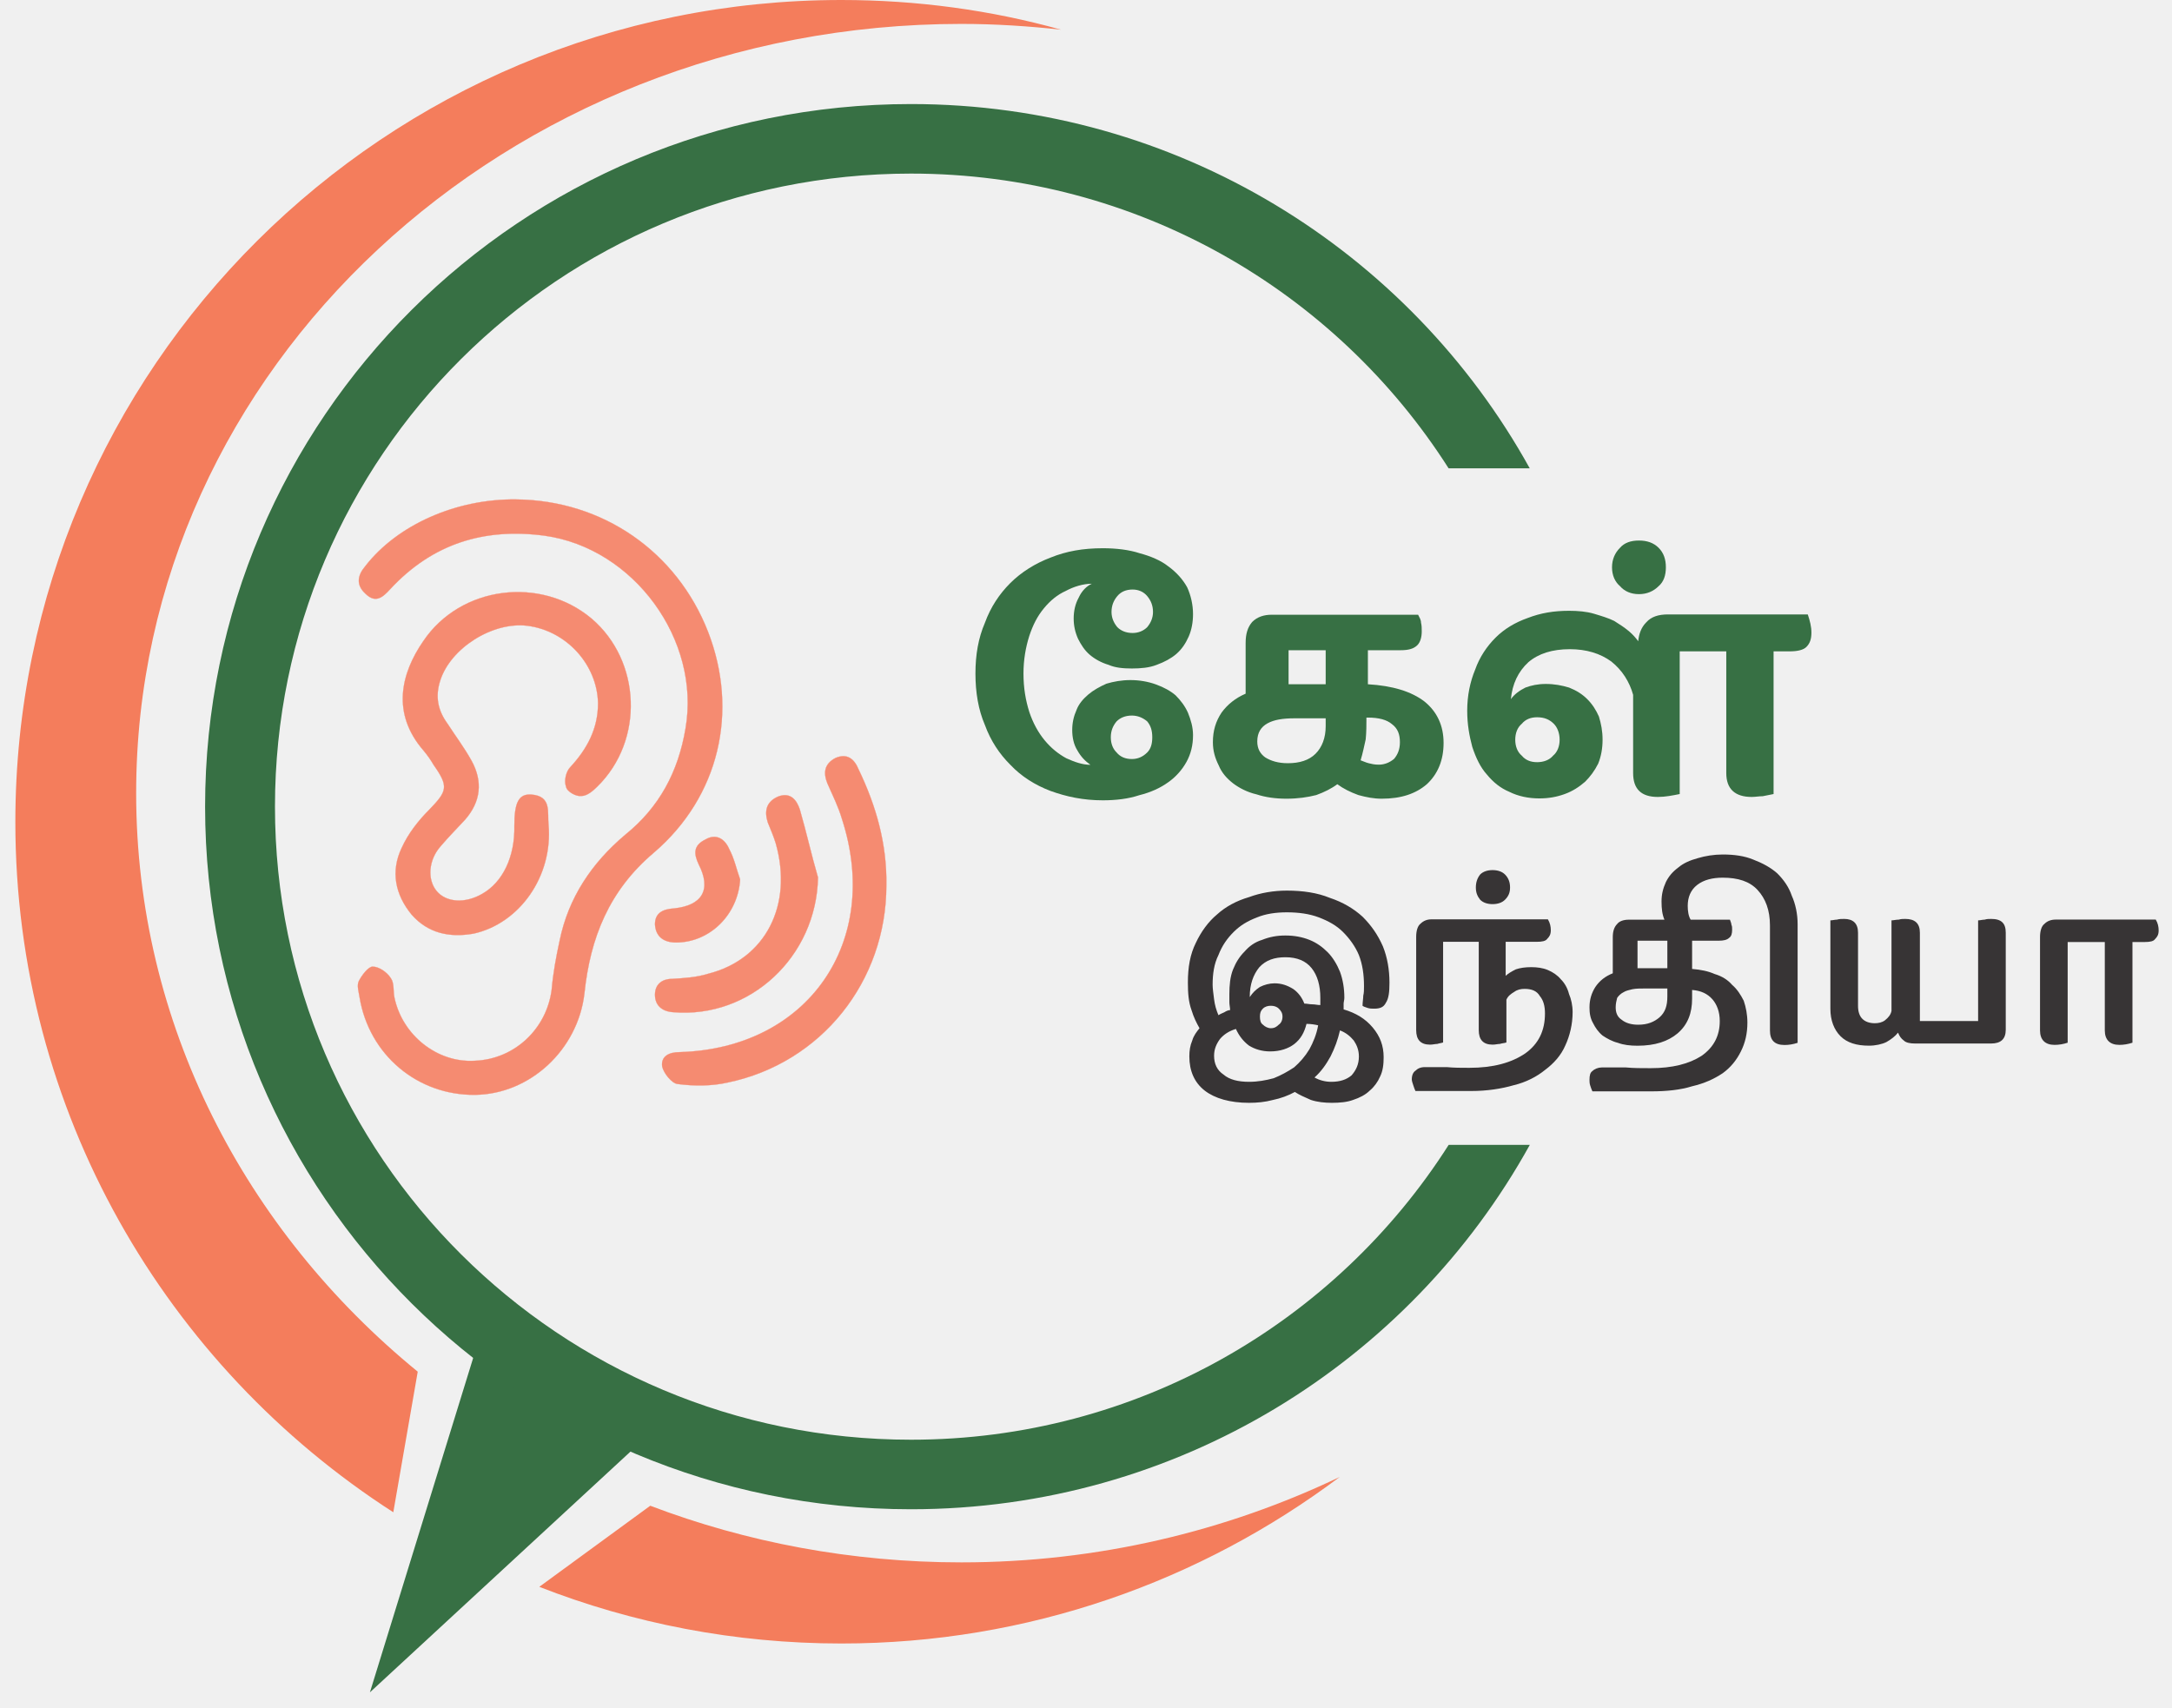
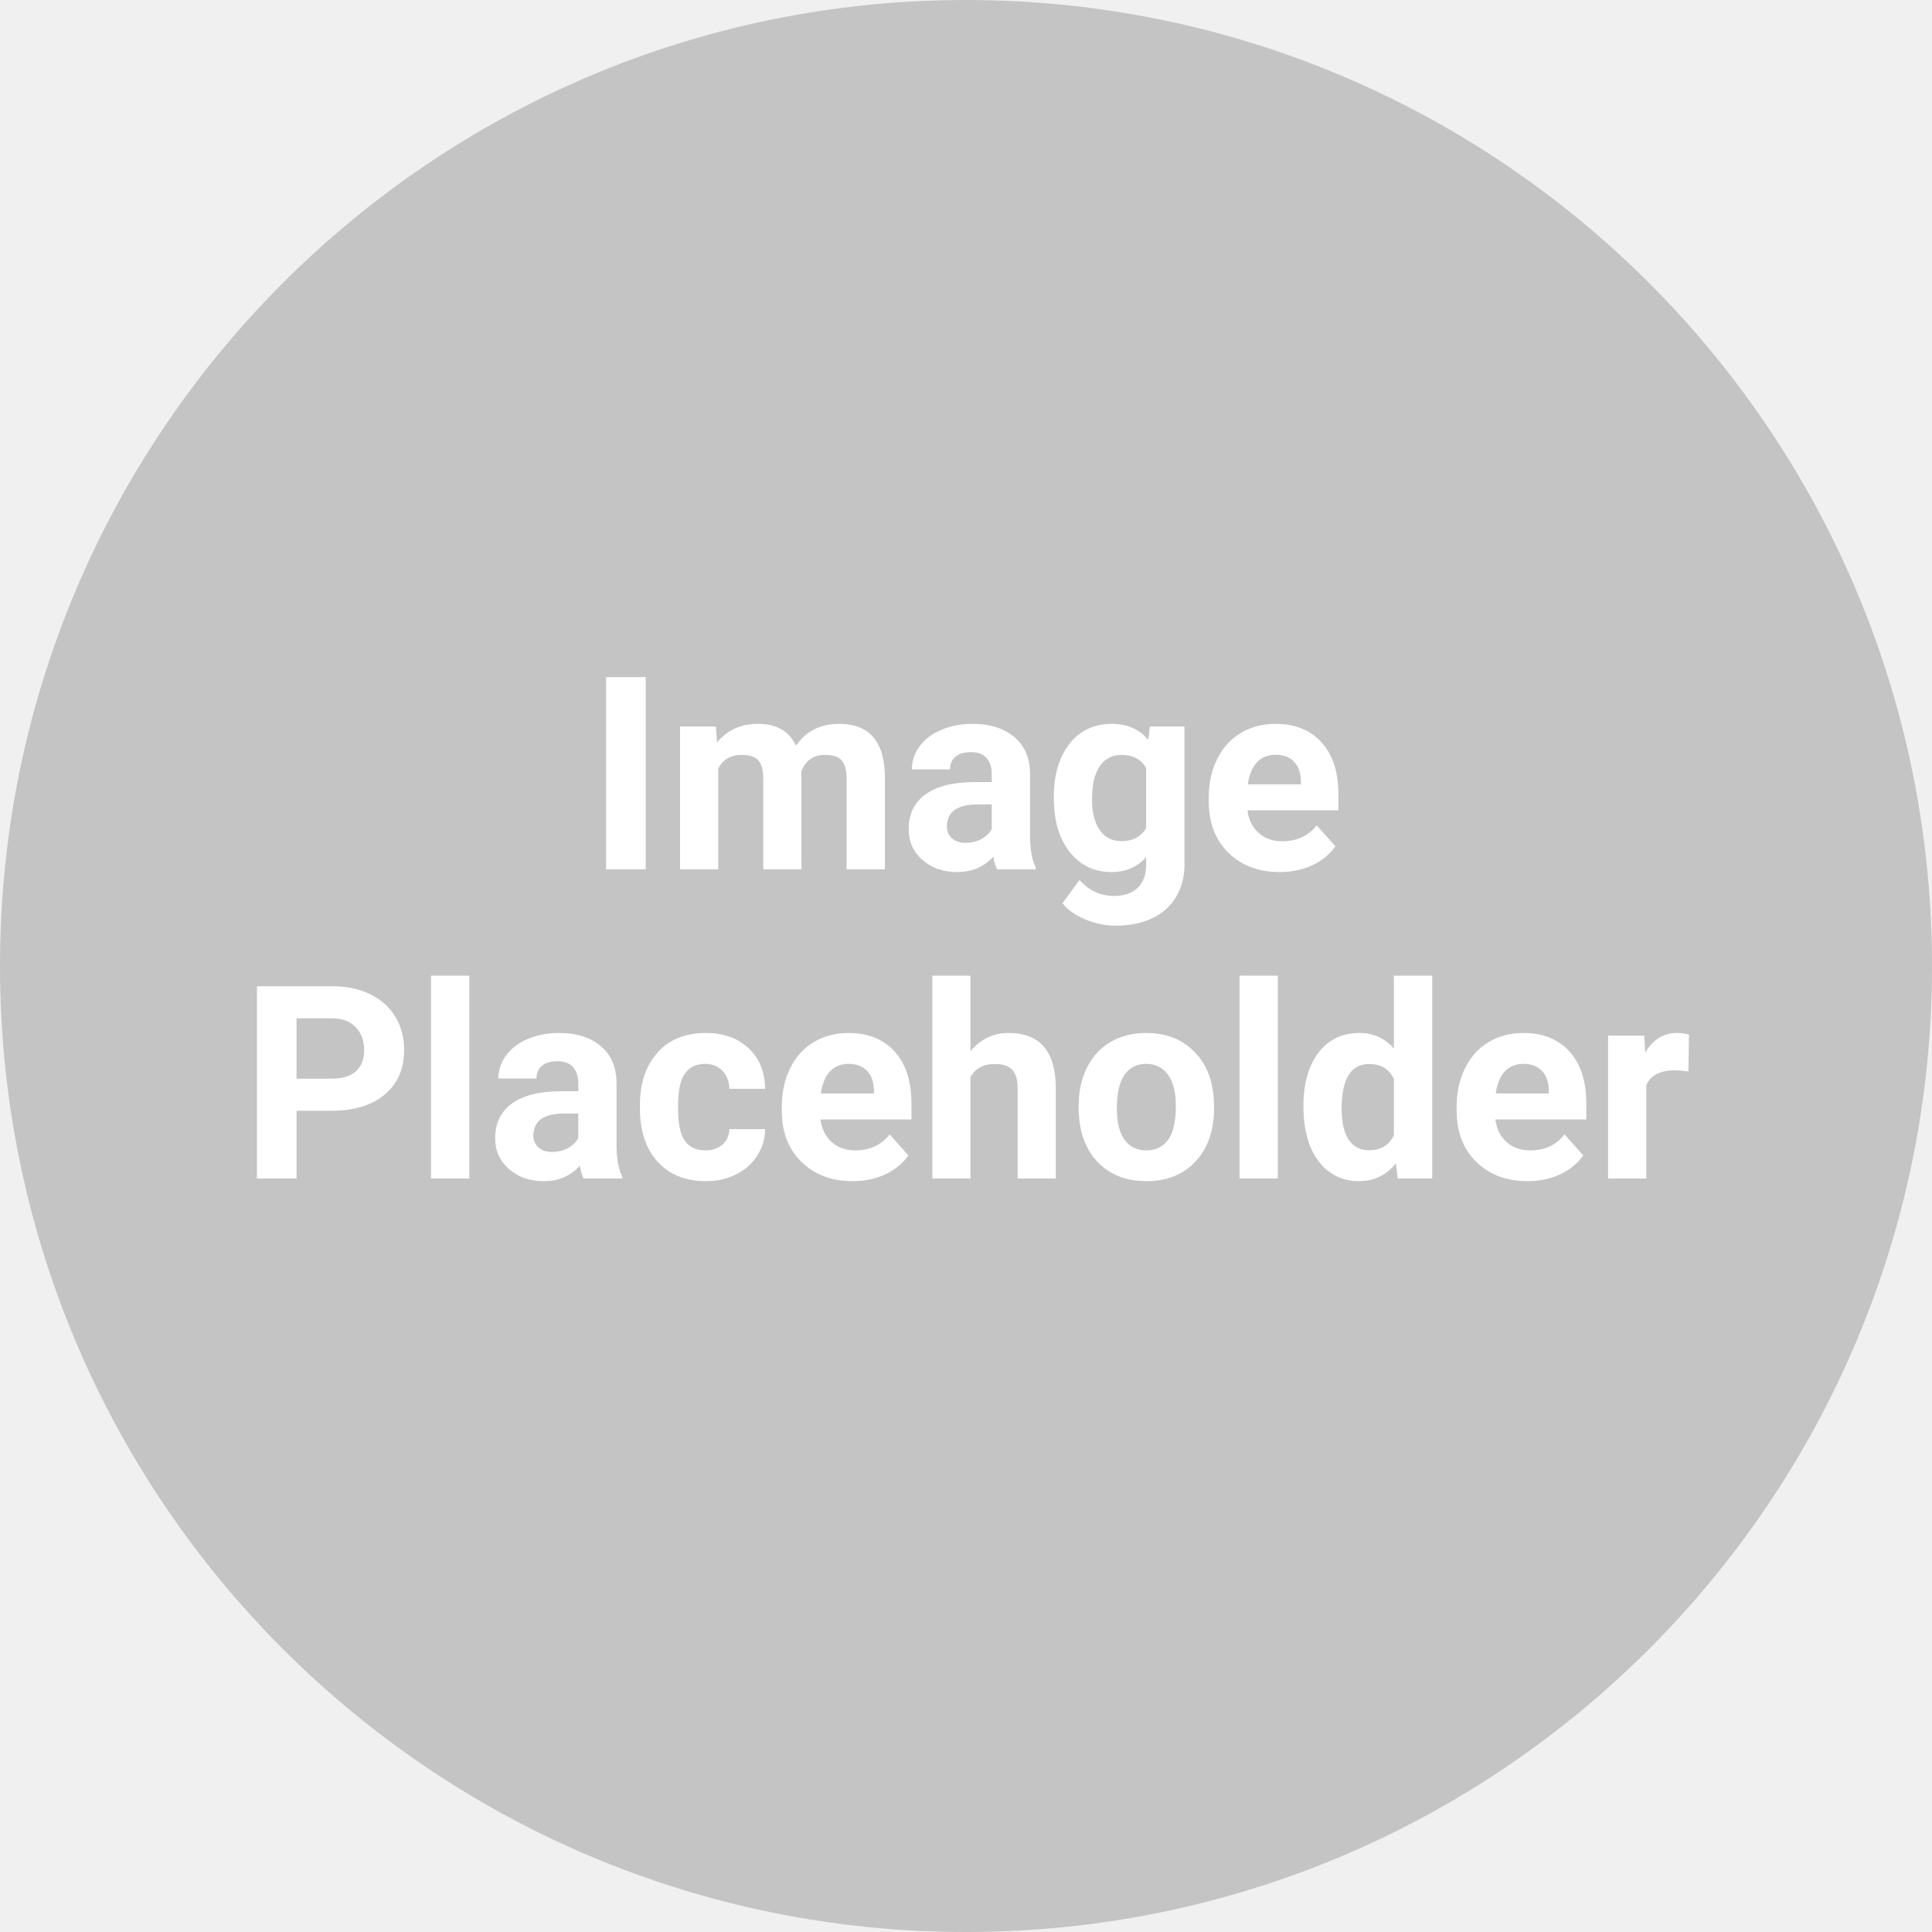
- <svg xmlns="http://www.w3.org/2000/svg" width="131" height="103" viewBox="0 0 131 103" fill="none">
-   <path fill-rule="evenodd" clip-rule="evenodd" d="M31.122 30.124C36.345 30.168 40.822 33.27 42.709 38.119C44.552 42.881 43.411 48.036 39.417 51.444C36.74 53.715 35.599 56.555 35.248 59.919C34.852 63.327 31.956 65.992 28.664 66.035C25.196 66.079 22.256 63.633 21.685 60.138C21.641 59.832 21.509 59.439 21.641 59.176C21.817 58.827 22.212 58.303 22.475 58.303C22.87 58.303 23.353 58.652 23.572 59.002C23.792 59.307 23.704 59.788 23.792 60.181C24.275 62.453 26.381 64.113 28.62 63.982C31.034 63.895 32.965 62.06 33.272 59.701C33.36 58.696 33.536 57.735 33.755 56.73C34.282 54.152 35.686 52.055 37.705 50.352C39.768 48.691 40.909 46.551 41.348 43.929C42.27 38.599 38.232 33.051 32.833 32.308C29.191 31.828 26.074 32.789 23.529 35.541C23.09 36.022 22.651 36.415 22.036 35.803C21.466 35.279 21.553 34.711 22.036 34.143C23.967 31.653 27.523 30.08 31.122 30.124Z" fill="#F58B71" />
-   <path fill-rule="evenodd" clip-rule="evenodd" d="M31.122 30.124C36.345 30.168 40.822 33.27 42.709 38.119C44.552 42.881 43.411 48.036 39.417 51.444C36.74 53.715 35.599 56.555 35.248 59.919C34.852 63.327 31.956 65.992 28.664 66.035C25.196 66.079 22.256 63.633 21.685 60.138C21.641 59.832 21.509 59.439 21.641 59.176C21.817 58.827 22.212 58.303 22.475 58.303C22.87 58.303 23.353 58.652 23.572 59.002C23.792 59.307 23.704 59.788 23.792 60.181C24.275 62.453 26.381 64.113 28.62 63.982C31.034 63.895 32.965 62.06 33.272 59.701C33.36 58.696 33.536 57.735 33.755 56.73C34.282 54.152 35.686 52.055 37.705 50.352C39.768 48.691 40.909 46.551 41.348 43.929C42.27 38.599 38.232 33.051 32.833 32.308C29.191 31.828 26.074 32.789 23.529 35.541C23.09 36.022 22.651 36.415 22.036 35.803C21.466 35.279 21.553 34.711 22.036 34.143C23.967 31.653 27.523 30.08 31.122 30.124Z" stroke="#F58B71" stroke-width="0.014" />
-   <path fill-rule="evenodd" clip-rule="evenodd" d="M31.023 49.801C31.023 48.403 31.286 47.879 32.032 47.923C33.305 48.01 32.998 49.015 33.085 49.758C33.349 52.86 31.33 55.699 28.565 56.311C27.072 56.573 25.799 56.267 24.834 55.175C23.824 53.952 23.561 52.554 24.219 51.156C24.614 50.282 25.229 49.496 25.887 48.84C26.985 47.704 27.072 47.442 26.151 46.132C25.975 45.826 25.756 45.52 25.536 45.258C23.605 43.03 24.175 40.627 25.536 38.661C27.775 35.341 32.603 34.729 35.675 37.307C38.66 39.84 38.879 44.646 36.026 47.442C35.763 47.704 35.412 48.01 35.06 48.01C34.753 48.054 34.183 47.748 34.139 47.442C34.007 47.093 34.139 46.525 34.402 46.263C35.412 45.17 36.07 43.947 36.07 42.418C36.026 40.103 34.183 38.049 31.813 37.743C29.706 37.481 27.16 39.098 26.546 41.064C26.238 42.025 26.414 42.855 26.985 43.641C27.467 44.384 27.994 45.083 28.433 45.87C29.135 47.136 29.003 48.36 28.038 49.452C27.555 49.976 27.072 50.457 26.59 51.025C25.843 51.855 25.756 53.034 26.326 53.733C26.897 54.432 28.038 54.52 29.091 53.908C30.32 53.209 31.066 51.68 31.023 49.801Z" fill="#F58B71" />
-   <path fill-rule="evenodd" clip-rule="evenodd" d="M31.023 49.801C31.023 48.403 31.286 47.879 32.032 47.923C33.305 48.01 32.998 49.015 33.085 49.758C33.349 52.86 31.33 55.699 28.565 56.311C27.072 56.573 25.799 56.267 24.834 55.175C23.824 53.952 23.561 52.554 24.219 51.156C24.614 50.282 25.229 49.496 25.887 48.84C26.985 47.704 27.072 47.442 26.151 46.132C25.975 45.826 25.756 45.52 25.536 45.258C23.605 43.03 24.175 40.627 25.536 38.661C27.775 35.341 32.603 34.729 35.675 37.307C38.66 39.84 38.879 44.646 36.026 47.442C35.763 47.704 35.412 48.01 35.06 48.01C34.753 48.054 34.183 47.748 34.139 47.442C34.007 47.093 34.139 46.525 34.402 46.263C35.412 45.17 36.07 43.947 36.07 42.418C36.026 40.103 34.183 38.049 31.813 37.743C29.706 37.481 27.16 39.098 26.546 41.064C26.238 42.025 26.414 42.855 26.985 43.641C27.467 44.384 27.994 45.083 28.433 45.87C29.135 47.136 29.003 48.36 28.038 49.452C27.555 49.976 27.072 50.457 26.59 51.025C25.843 51.855 25.756 53.034 26.326 53.733C26.897 54.432 28.038 54.52 29.091 53.908C30.32 53.209 31.066 51.68 31.023 49.801Z" stroke="#F58B71" stroke-width="0.014" />
-   <path fill-rule="evenodd" clip-rule="evenodd" d="M53.458 53.41C53.458 59.177 49.551 64.114 43.889 65.293C42.924 65.512 41.87 65.512 40.861 65.381C40.51 65.337 40.027 64.726 39.939 64.332C39.851 63.721 40.334 63.459 40.993 63.459C48.718 63.24 53.194 56.818 50.78 49.391C50.561 48.648 50.21 47.949 49.903 47.25C49.639 46.595 49.727 46.071 50.385 45.721C51.088 45.416 51.526 45.765 51.79 46.42C52.843 48.605 53.502 50.92 53.458 53.41Z" fill="#F58B71" />
-   <path fill-rule="evenodd" clip-rule="evenodd" d="M53.458 53.41C53.458 59.177 49.551 64.114 43.889 65.293C42.924 65.512 41.87 65.512 40.861 65.381C40.51 65.337 40.027 64.726 39.939 64.332C39.851 63.721 40.334 63.459 40.993 63.459C48.718 63.24 53.194 56.818 50.78 49.391C50.561 48.648 50.21 47.949 49.903 47.25C49.639 46.595 49.727 46.071 50.385 45.721C51.088 45.416 51.526 45.765 51.79 46.42C52.843 48.605 53.502 50.92 53.458 53.41Z" stroke="#F58B71" stroke-width="0.014" />
-   <path fill-rule="evenodd" clip-rule="evenodd" d="M49.335 52.924C49.247 57.686 45.253 61.443 40.601 61.05C39.899 61.006 39.504 60.613 39.504 60.001C39.504 59.389 39.899 59.04 40.557 59.04C41.259 58.996 42.005 58.953 42.708 58.734C46.175 57.861 47.843 54.584 46.789 50.87C46.658 50.434 46.482 50.04 46.307 49.603C46.087 48.904 46.219 48.337 46.965 48.031C47.711 47.769 48.062 48.293 48.238 48.817C48.633 50.171 48.94 51.569 49.335 52.924Z" fill="#F58B71" />
-   <path fill-rule="evenodd" clip-rule="evenodd" d="M49.335 52.924C49.247 57.686 45.253 61.443 40.601 61.05C39.899 61.006 39.504 60.613 39.504 60.001C39.504 59.389 39.899 59.04 40.557 59.04C41.259 58.996 42.005 58.953 42.708 58.734C46.175 57.861 47.843 54.584 46.789 50.87C46.658 50.434 46.482 50.04 46.307 49.603C46.087 48.904 46.219 48.337 46.965 48.031C47.711 47.769 48.062 48.293 48.238 48.817C48.633 50.171 48.94 51.569 49.335 52.924Z" stroke="#F58B71" stroke-width="0.014" />
-   <path fill-rule="evenodd" clip-rule="evenodd" d="M44.639 53.045C44.507 55.186 42.795 56.846 40.776 56.846C40.03 56.846 39.547 56.496 39.504 55.754C39.504 55.054 39.986 54.836 40.645 54.792C42.357 54.618 42.927 53.657 42.137 52.127C41.83 51.472 41.83 50.992 42.532 50.642C43.191 50.249 43.717 50.598 43.98 51.21C44.288 51.778 44.419 52.433 44.639 53.045Z" fill="#F58B71" />
-   <path fill-rule="evenodd" clip-rule="evenodd" d="M44.639 53.045C44.507 55.186 42.795 56.846 40.776 56.846C40.03 56.846 39.547 56.496 39.504 55.754C39.504 55.054 39.986 54.836 40.645 54.792C42.357 54.618 42.927 53.657 42.137 52.127C41.83 51.472 41.83 50.992 42.532 50.642C43.191 50.249 43.717 50.598 43.98 51.21C44.288 51.778 44.419 52.433 44.639 53.045Z" stroke="#F58B71" stroke-width="0.014" />
-   <path fill-rule="evenodd" clip-rule="evenodd" d="M39.219 90.819C45.011 93.021 51.347 94.235 57.985 94.235C66.192 94.235 73.961 92.356 80.808 89.08C72.425 95.371 62.023 99.128 50.743 99.128C44.312 99.128 38.167 97.916 32.526 95.71L39.219 90.819ZM25.195 82.732C14.786 74.225 8.212 61.74 8.212 47.838C8.212 22.237 30.509 1.442 57.985 1.442C60.004 1.442 62.023 1.573 63.998 1.791C59.784 0.612 55.307 0 50.743 0C23.223 0 0.926 22.194 0.926 49.586C0.926 67.035 10.002 82.385 23.721 91.212L25.195 82.732Z" fill="#F47D5C" />
-   <path d="M29.245 79.617L22.311 102.073L40.657 85.122L29.245 79.617Z" fill="#377044" />
-   <path fill-rule="evenodd" clip-rule="evenodd" d="M16.584 48.654C16.584 69.755 33.745 86.837 54.945 86.837C68.578 86.837 80.57 79.743 87.375 69.052H92.268C85.02 82.156 71.01 91.031 54.945 91.031C31.419 91.031 12.37 72.07 12.37 48.654C12.37 25.237 31.419 6.276 54.945 6.276C71.006 6.276 85.014 15.147 92.263 28.247H87.37C80.564 17.56 68.574 10.47 54.945 10.47C33.745 10.47 16.584 27.552 16.584 48.654Z" fill="#377044" />
-   <path d="M58.832 40.625C58.832 39.489 59.007 38.485 59.402 37.567C59.753 36.606 60.28 35.82 60.938 35.164C61.597 34.509 62.431 33.985 63.352 33.635C64.318 33.242 65.328 33.067 66.513 33.067C67.303 33.067 68.093 33.155 68.751 33.373C69.41 33.548 70.024 33.81 70.463 34.16C70.946 34.509 71.341 34.946 71.604 35.426C71.824 35.907 71.955 36.475 71.955 37.043C71.955 37.524 71.868 38.004 71.692 38.397C71.516 38.791 71.297 39.14 70.946 39.446C70.638 39.708 70.243 39.926 69.761 40.101C69.322 40.276 68.795 40.32 68.268 40.32C67.742 40.32 67.259 40.276 66.864 40.101C66.425 39.97 66.03 39.752 65.723 39.489C65.415 39.227 65.196 38.878 65.02 38.528C64.845 38.135 64.757 37.742 64.757 37.305C64.757 36.868 64.845 36.431 65.064 36.038C65.24 35.645 65.547 35.339 65.854 35.208C65.328 35.208 64.757 35.383 64.274 35.645C63.791 35.863 63.352 36.213 62.958 36.694C62.562 37.174 62.299 37.698 62.08 38.354C61.86 39.053 61.729 39.795 61.729 40.625C61.729 41.499 61.86 42.242 62.08 42.941C62.299 43.596 62.606 44.164 63.001 44.645C63.396 45.125 63.835 45.475 64.318 45.737C64.801 45.955 65.284 46.13 65.767 46.13C65.459 45.912 65.196 45.65 64.977 45.256C64.757 44.907 64.669 44.47 64.669 44.033C64.669 43.596 64.757 43.203 64.933 42.81C65.064 42.46 65.328 42.154 65.635 41.892C65.942 41.63 66.337 41.412 66.732 41.237C67.171 41.106 67.654 41.019 68.181 41.019C68.707 41.019 69.234 41.106 69.717 41.281C70.2 41.456 70.595 41.674 70.902 41.936C71.209 42.242 71.472 42.591 71.648 42.985C71.824 43.421 71.955 43.858 71.955 44.339C71.955 44.95 71.824 45.475 71.56 45.955C71.297 46.436 70.902 46.873 70.463 47.179C69.98 47.528 69.41 47.79 68.707 47.965C68.049 48.183 67.303 48.271 66.513 48.271C65.328 48.271 64.318 48.052 63.352 47.703C62.431 47.353 61.597 46.829 60.938 46.13C60.28 45.475 59.753 44.688 59.402 43.727C59.007 42.81 58.832 41.761 58.832 40.625ZM68.268 43.159C67.873 43.159 67.566 43.29 67.347 43.509C67.127 43.771 66.996 44.077 66.996 44.47C66.996 44.863 67.127 45.169 67.347 45.387C67.566 45.65 67.873 45.781 68.268 45.781C68.62 45.781 68.927 45.65 69.19 45.387C69.41 45.169 69.497 44.863 69.497 44.47C69.497 44.077 69.41 43.771 69.19 43.509C68.927 43.29 68.62 43.159 68.268 43.159ZM68.312 35.558C67.917 35.558 67.61 35.689 67.391 35.951C67.171 36.213 67.039 36.519 67.039 36.912C67.039 37.261 67.171 37.567 67.391 37.829C67.61 38.048 67.917 38.179 68.312 38.179C68.663 38.179 68.971 38.048 69.19 37.829C69.41 37.567 69.541 37.261 69.541 36.912C69.541 36.519 69.41 36.213 69.19 35.951C68.971 35.689 68.663 35.558 68.312 35.558Z" fill="#377044" />
-   <path d="M85.53 37.077C85.618 37.252 85.706 37.383 85.706 37.558C85.75 37.733 85.75 37.907 85.75 38.082C85.75 38.431 85.662 38.737 85.487 38.912C85.267 39.13 84.96 39.218 84.477 39.218H82.502V41.271C83.994 41.359 85.135 41.708 85.925 42.32C86.672 42.931 87.067 43.761 87.067 44.81C87.067 45.858 86.716 46.688 86.057 47.3C85.399 47.868 84.521 48.174 83.336 48.174C82.853 48.174 82.414 48.087 81.931 47.955C81.448 47.781 81.01 47.562 80.658 47.3C80.307 47.562 79.868 47.781 79.386 47.955C78.859 48.087 78.288 48.174 77.586 48.174C76.928 48.174 76.313 48.087 75.787 47.912C75.216 47.781 74.733 47.519 74.382 47.256C73.987 46.951 73.68 46.601 73.504 46.164C73.285 45.727 73.153 45.291 73.153 44.766C73.153 44.067 73.329 43.499 73.68 42.975C74.031 42.495 74.514 42.101 75.128 41.839V38.781C75.128 38.213 75.26 37.82 75.523 37.514C75.83 37.208 76.225 37.077 76.708 37.077H85.53ZM75.83 44.722C75.83 45.159 76.006 45.465 76.313 45.684C76.664 45.902 77.103 46.033 77.674 46.033C78.376 46.033 78.947 45.858 79.342 45.465C79.737 45.072 79.956 44.504 79.956 43.805V43.325H78.069C77.367 43.325 76.84 43.412 76.445 43.63C76.05 43.849 75.83 44.198 75.83 44.722ZM82.063 45.858C82.195 45.902 82.37 45.989 82.546 46.033C82.721 46.077 82.897 46.121 83.16 46.121C83.511 46.121 83.819 45.989 84.082 45.771C84.301 45.509 84.433 45.203 84.433 44.766C84.433 44.286 84.301 43.936 83.95 43.674C83.643 43.412 83.16 43.281 82.502 43.281H82.414C82.414 43.718 82.414 44.155 82.37 44.592C82.282 44.985 82.195 45.422 82.063 45.858ZM77.718 41.271C77.849 41.271 77.981 41.271 78.157 41.271C78.332 41.271 78.508 41.271 78.683 41.271H79.956V39.218H77.718V41.271Z" fill="#377044" />
-   <path d="M94.637 36.84C95.163 36.84 95.69 36.884 96.129 37.015C96.568 37.146 97.007 37.277 97.358 37.452C97.709 37.67 97.972 37.845 98.236 38.063C98.499 38.282 98.675 38.5 98.806 38.675C98.85 38.238 98.982 37.845 99.289 37.539C99.596 37.19 100.035 37.059 100.606 37.059H109.033C109.165 37.452 109.252 37.801 109.252 38.151C109.252 38.544 109.165 38.806 108.945 39.025C108.77 39.199 108.419 39.287 107.936 39.287H106.97V47.893C106.751 47.937 106.531 47.981 106.312 48.024C106.092 48.024 105.873 48.068 105.653 48.068C104.644 48.068 104.117 47.587 104.117 46.626V39.287H101.308V47.893C100.869 47.981 100.43 48.068 99.991 48.068C98.982 48.068 98.499 47.587 98.499 46.626V41.908C98.28 41.122 97.841 40.423 97.182 39.898C96.524 39.418 95.69 39.156 94.68 39.156C93.627 39.156 92.793 39.418 92.179 39.942C91.564 40.51 91.213 41.253 91.125 42.17C91.345 41.864 91.652 41.646 92.003 41.471C92.354 41.34 92.749 41.253 93.232 41.253C93.759 41.253 94.198 41.34 94.637 41.471C95.076 41.646 95.427 41.864 95.734 42.17C96.041 42.476 96.261 42.825 96.436 43.219C96.568 43.656 96.656 44.093 96.656 44.617C96.656 45.141 96.568 45.622 96.392 46.058C96.173 46.495 95.909 46.845 95.602 47.151C95.251 47.456 94.856 47.719 94.373 47.893C93.891 48.068 93.408 48.156 92.837 48.156C92.179 48.156 91.564 48.024 91.038 47.762C90.511 47.544 90.072 47.194 89.677 46.714C89.282 46.277 89.019 45.709 88.799 45.054C88.624 44.398 88.492 43.699 88.492 42.869C88.492 41.952 88.667 41.122 88.975 40.379C89.238 39.636 89.677 38.981 90.204 38.457C90.73 37.932 91.389 37.539 92.135 37.277C92.925 36.971 93.715 36.84 94.637 36.84ZM92.705 43.262C92.31 43.262 92.003 43.394 91.784 43.656C91.52 43.874 91.389 44.224 91.389 44.617C91.389 45.01 91.52 45.359 91.784 45.578C92.003 45.84 92.31 45.971 92.705 45.971C93.1 45.971 93.452 45.84 93.671 45.578C93.934 45.359 94.066 45.01 94.066 44.617C94.066 44.224 93.934 43.874 93.715 43.656C93.452 43.394 93.144 43.262 92.705 43.262ZM98.85 32.602C99.333 32.602 99.728 32.734 100.035 33.039C100.343 33.345 100.474 33.738 100.474 34.219C100.474 34.7 100.343 35.093 100.035 35.355C99.728 35.661 99.333 35.836 98.85 35.836C98.367 35.836 97.972 35.661 97.709 35.355C97.402 35.093 97.226 34.7 97.226 34.219C97.226 33.738 97.402 33.345 97.709 33.039C97.972 32.734 98.367 32.602 98.85 32.602Z" fill="#377044" />
-   <path d="M77.614 53.717C78.58 53.717 79.458 53.848 80.204 54.154C80.994 54.416 81.652 54.809 82.179 55.29C82.706 55.814 83.101 56.382 83.408 57.081C83.671 57.736 83.803 58.479 83.803 59.265C83.803 59.833 83.759 60.226 83.583 60.488C83.452 60.751 83.232 60.838 82.881 60.838C82.749 60.838 82.618 60.838 82.486 60.794C82.354 60.751 82.223 60.707 82.179 60.663C82.179 60.445 82.223 60.226 82.223 60.052C82.267 59.877 82.267 59.702 82.267 59.484C82.267 58.785 82.179 58.173 81.959 57.605C81.74 57.081 81.389 56.6 80.994 56.207C80.599 55.814 80.116 55.552 79.545 55.333C78.975 55.115 78.316 55.027 77.614 55.027C76.956 55.027 76.341 55.115 75.815 55.333C75.244 55.552 74.805 55.814 74.41 56.207C74.015 56.6 73.708 57.037 73.488 57.605C73.225 58.129 73.137 58.741 73.137 59.396C73.137 59.615 73.181 59.92 73.225 60.27C73.269 60.62 73.357 60.925 73.488 61.231C73.62 61.144 73.752 61.1 73.84 61.056C73.971 60.969 74.103 60.925 74.191 60.925C74.191 60.751 74.147 60.62 74.147 60.445C74.147 60.27 74.147 60.095 74.147 59.964C74.147 59.44 74.191 58.916 74.366 58.479C74.542 58.042 74.761 57.692 75.069 57.387C75.332 57.081 75.683 56.819 76.122 56.688C76.561 56.513 77 56.425 77.526 56.425C78.053 56.425 78.536 56.513 78.975 56.688C79.414 56.862 79.765 57.124 80.072 57.43C80.379 57.736 80.643 58.173 80.818 58.61C80.994 59.09 81.082 59.615 81.082 60.183C81.082 60.314 81.038 60.445 81.038 60.532C81.038 60.663 81.038 60.751 81.038 60.882C81.784 61.1 82.354 61.45 82.793 61.974C83.232 62.498 83.452 63.066 83.452 63.765C83.452 64.202 83.408 64.595 83.232 64.945C83.101 65.25 82.881 65.556 82.618 65.775C82.354 66.037 82.003 66.212 81.608 66.343C81.257 66.474 80.818 66.517 80.335 66.517C79.897 66.517 79.458 66.474 79.063 66.343C78.668 66.168 78.36 66.037 78.097 65.862C77.702 66.081 77.219 66.255 76.78 66.343C76.297 66.474 75.815 66.517 75.332 66.517C74.191 66.517 73.269 66.255 72.654 65.775C72.04 65.294 71.733 64.595 71.733 63.721C71.733 63.372 71.777 63.066 71.908 62.76C71.996 62.454 72.172 62.236 72.347 62.017C72.172 61.712 71.996 61.362 71.864 60.925C71.689 60.445 71.645 59.92 71.645 59.265C71.645 58.348 71.777 57.561 72.128 56.862C72.435 56.207 72.874 55.595 73.401 55.158C73.927 54.678 74.586 54.328 75.332 54.11C76.034 53.848 76.824 53.717 77.614 53.717ZM73.225 63.678C73.225 64.158 73.401 64.551 73.796 64.814C74.147 65.119 74.674 65.25 75.332 65.25C75.859 65.25 76.341 65.163 76.824 65.032C77.263 64.857 77.658 64.639 78.053 64.377C78.404 64.071 78.712 63.721 78.975 63.285C79.194 62.891 79.414 62.367 79.501 61.843C79.326 61.799 79.063 61.755 78.799 61.755C78.668 62.28 78.448 62.673 78.053 62.979C77.702 63.241 77.219 63.416 76.605 63.416C76.122 63.416 75.683 63.285 75.332 63.066C74.981 62.804 74.717 62.454 74.542 62.061C74.103 62.192 73.796 62.411 73.576 62.673C73.357 62.979 73.225 63.285 73.225 63.678ZM79.633 60.183C79.633 59.44 79.458 58.828 79.106 58.391C78.755 57.955 78.229 57.736 77.526 57.736C76.868 57.736 76.341 57.911 75.946 58.348C75.595 58.785 75.376 59.352 75.376 60.139C75.551 59.877 75.727 59.702 75.99 59.527C76.254 59.396 76.561 59.309 76.868 59.309C77.307 59.309 77.658 59.44 78.009 59.658C78.316 59.877 78.536 60.183 78.668 60.532C78.843 60.532 78.975 60.576 79.15 60.576C79.326 60.576 79.458 60.62 79.633 60.62C79.633 60.576 79.633 60.488 79.633 60.445C79.633 60.357 79.633 60.27 79.633 60.183ZM79.282 64.988C79.589 65.163 79.94 65.25 80.292 65.25C80.818 65.25 81.213 65.119 81.52 64.857C81.784 64.551 81.959 64.202 81.959 63.721C81.959 63.328 81.828 63.022 81.652 62.76C81.433 62.498 81.169 62.28 80.818 62.149C80.687 62.717 80.511 63.197 80.248 63.721C79.984 64.202 79.677 64.639 79.282 64.988ZM75.99 61.319C75.99 61.537 76.034 61.712 76.166 61.799C76.297 61.93 76.473 62.017 76.649 62.017C76.868 62.017 77 61.93 77.131 61.799C77.263 61.712 77.351 61.537 77.351 61.319C77.351 61.1 77.263 60.969 77.131 60.838C77 60.707 76.824 60.663 76.649 60.663C76.473 60.663 76.297 60.707 76.166 60.838C76.034 60.969 75.99 61.1 75.99 61.319Z" fill="#373435" />
-   <path d="M92.349 58.334C92.7 58.334 93.051 58.377 93.358 58.508C93.665 58.639 93.929 58.814 94.148 59.076C94.368 59.295 94.543 59.601 94.631 59.95C94.763 60.256 94.85 60.649 94.85 61.042C94.85 61.785 94.675 62.484 94.411 63.052C94.148 63.664 93.709 64.144 93.182 64.537C92.7 64.931 92.041 65.28 91.295 65.455C90.549 65.673 89.671 65.804 88.749 65.804H85.37C85.326 65.717 85.282 65.586 85.238 65.455C85.194 65.324 85.15 65.193 85.15 65.105C85.15 64.843 85.238 64.668 85.37 64.581C85.501 64.45 85.677 64.363 85.94 64.363C86.379 64.363 86.818 64.363 87.257 64.363C87.696 64.406 88.135 64.406 88.618 64.406C90.066 64.406 91.163 64.1 91.997 63.533C92.787 62.965 93.182 62.178 93.182 61.13C93.182 60.693 93.095 60.343 92.875 60.081C92.7 59.775 92.392 59.644 91.954 59.644C91.734 59.644 91.515 59.688 91.339 59.819C91.12 59.95 90.944 60.081 90.856 60.3V62.877C90.725 62.921 90.593 62.921 90.461 62.965C90.329 62.965 90.198 63.008 90.022 63.008C89.452 63.008 89.188 62.703 89.188 62.135V56.805H87.038V62.877C86.906 62.921 86.818 62.921 86.686 62.965C86.555 62.965 86.423 63.008 86.248 63.008C85.677 63.008 85.414 62.703 85.414 62.135V56.499C85.414 56.149 85.501 55.843 85.677 55.712C85.853 55.538 86.072 55.45 86.335 55.45H93.358C93.49 55.669 93.534 55.887 93.534 56.106C93.534 56.368 93.446 56.499 93.314 56.63C93.226 56.761 93.007 56.805 92.7 56.805H90.812V58.858C90.944 58.727 91.163 58.596 91.427 58.465C91.69 58.377 91.997 58.334 92.349 58.334ZM90.022 52.48C90.329 52.48 90.593 52.567 90.768 52.742C90.988 52.96 91.076 53.222 91.076 53.528C91.076 53.834 90.988 54.052 90.768 54.271C90.593 54.446 90.329 54.533 90.022 54.533C89.715 54.533 89.452 54.446 89.276 54.271C89.1 54.052 89.013 53.834 89.013 53.528C89.013 53.222 89.1 52.96 89.276 52.742C89.452 52.567 89.715 52.48 90.022 52.48Z" fill="#373435" />
-   <path d="M104.338 55.471C104.382 55.602 104.426 55.689 104.426 55.777C104.47 55.864 104.47 55.952 104.47 56.083C104.47 56.301 104.426 56.476 104.294 56.563C104.163 56.694 103.943 56.738 103.68 56.738H102.056V58.442C102.582 58.486 103.021 58.573 103.416 58.748C103.855 58.879 104.206 59.097 104.47 59.403C104.777 59.665 104.996 60.014 105.172 60.364C105.304 60.757 105.391 61.194 105.391 61.675C105.391 62.33 105.26 62.898 104.996 63.422C104.733 63.947 104.382 64.383 103.899 64.733C103.373 65.082 102.802 65.344 102.056 65.519C101.354 65.738 100.52 65.825 99.598 65.825H96.043C95.999 65.738 95.955 65.607 95.911 65.475C95.867 65.344 95.867 65.213 95.867 65.126C95.867 64.864 95.911 64.689 96.043 64.602C96.174 64.471 96.394 64.383 96.613 64.383C97.096 64.383 97.579 64.383 98.062 64.383C98.501 64.427 99.027 64.427 99.554 64.427C100.871 64.427 101.88 64.165 102.626 63.684C103.373 63.16 103.724 62.461 103.724 61.587C103.724 61.019 103.548 60.583 103.285 60.277C102.977 59.927 102.582 59.752 102.056 59.709V60.233C102.056 61.107 101.792 61.806 101.178 62.33C100.607 62.811 99.817 63.073 98.764 63.073C98.325 63.073 97.93 63.029 97.579 62.898C97.228 62.811 96.921 62.636 96.657 62.461C96.394 62.243 96.218 61.98 96.087 61.718C95.911 61.413 95.867 61.107 95.867 60.757C95.867 60.277 95.999 59.883 96.218 59.534C96.482 59.141 96.833 58.879 97.272 58.704V56.52C97.272 56.17 97.359 55.908 97.535 55.733C97.667 55.558 97.93 55.471 98.237 55.471H100.388C100.256 55.165 100.212 54.816 100.212 54.379C100.212 53.942 100.3 53.592 100.476 53.199C100.651 52.85 100.871 52.588 101.222 52.325C101.529 52.063 101.924 51.889 102.407 51.758C102.846 51.626 103.373 51.539 103.899 51.539C104.601 51.539 105.216 51.626 105.743 51.845C106.313 52.063 106.796 52.325 107.191 52.675C107.586 53.068 107.893 53.505 108.069 54.029C108.288 54.51 108.42 55.121 108.42 55.733V62.898C108.157 62.985 107.893 63.029 107.63 63.029C107.015 63.029 106.752 62.723 106.752 62.155V55.821C106.752 54.903 106.489 54.204 106.006 53.68C105.523 53.156 104.821 52.937 103.899 52.937C103.285 52.937 102.758 53.068 102.363 53.374C101.968 53.68 101.792 54.117 101.792 54.641C101.792 54.947 101.836 55.252 101.968 55.471H104.338ZM97.447 60.757C97.447 61.063 97.535 61.325 97.798 61.5C98.062 61.718 98.413 61.806 98.808 61.806C99.378 61.806 99.773 61.631 100.081 61.369C100.432 61.063 100.563 60.67 100.563 60.102V59.621H99.203C98.939 59.621 98.676 59.621 98.457 59.665C98.281 59.709 98.062 59.752 97.93 59.84C97.754 59.927 97.623 60.058 97.535 60.189C97.491 60.364 97.447 60.539 97.447 60.757ZM98.764 58.398C98.896 58.398 99.027 58.398 99.159 58.398C99.291 58.398 99.422 58.398 99.554 58.398H100.563V56.738H98.764V58.398Z" fill="#373435" />
-   <path d="M114.916 55.425C115.487 55.425 115.794 55.687 115.794 56.255V61.585H119.306V55.512C119.437 55.512 119.569 55.468 119.701 55.468C119.832 55.425 119.964 55.425 120.096 55.425C120.71 55.425 120.973 55.687 120.973 56.255V62.109C120.973 62.677 120.666 62.939 120.096 62.939H115.487C115.224 62.939 114.96 62.895 114.829 62.764C114.653 62.633 114.565 62.502 114.477 62.284C114.302 62.502 114.082 62.677 113.775 62.852C113.512 62.983 113.117 63.07 112.722 63.07C111.976 63.07 111.405 62.895 111.01 62.502C110.615 62.109 110.396 61.541 110.396 60.842V55.512C110.527 55.512 110.659 55.468 110.791 55.468C110.922 55.425 111.098 55.425 111.23 55.425C111.756 55.425 112.063 55.687 112.063 56.255V60.667C112.063 61.017 112.151 61.279 112.327 61.454C112.502 61.629 112.766 61.716 113.073 61.716C113.292 61.716 113.512 61.672 113.687 61.541C113.907 61.366 114.039 61.192 114.082 60.973V55.512C114.214 55.512 114.346 55.468 114.521 55.468C114.653 55.425 114.785 55.425 114.916 55.425Z" fill="#373435" />
-   <path d="M130.019 55.464C130.151 55.682 130.195 55.901 130.195 56.119C130.195 56.381 130.107 56.512 129.975 56.643C129.888 56.775 129.668 56.818 129.361 56.818H128.615V62.891C128.351 62.978 128.088 63.022 127.825 63.022C127.254 63.022 126.947 62.716 126.947 62.148V56.818H124.708V62.891C124.445 62.978 124.182 63.022 123.918 63.022C123.348 63.022 123.04 62.716 123.04 62.148V56.512C123.04 56.163 123.128 55.857 123.304 55.726C123.479 55.551 123.699 55.464 124.006 55.464H130.019Z" fill="#373435" />
+ <svg xmlns="http://www.w3.org/2000/svg" width="100" height="100" viewBox="0 0 100 100" fill="none">
+   <circle cx="50" cy="50" r="50" fill="#C4C4C4" />
+   <path d="M33.423 45H31.372V35.047H33.423V45ZM37.053 37.603L37.114 38.431C37.638 37.788 38.347 37.467 39.24 37.467C40.193 37.467 40.847 37.843 41.202 38.595C41.722 37.843 42.462 37.467 43.424 37.467C44.226 37.467 44.823 37.702 45.215 38.171C45.607 38.636 45.803 39.338 45.803 40.276V45H43.82V40.283C43.82 39.864 43.738 39.559 43.574 39.367C43.41 39.171 43.121 39.073 42.706 39.073C42.114 39.073 41.703 39.356 41.476 39.921L41.482 45H39.507V40.29C39.507 39.862 39.422 39.552 39.254 39.36C39.085 39.169 38.798 39.073 38.393 39.073C37.832 39.073 37.426 39.306 37.176 39.77V45H35.2V37.603H37.053ZM51.613 45C51.522 44.822 51.456 44.601 51.415 44.337C50.937 44.87 50.315 45.137 49.549 45.137C48.824 45.137 48.223 44.927 47.744 44.508C47.27 44.089 47.033 43.56 47.033 42.922C47.033 42.138 47.323 41.536 47.901 41.117C48.485 40.698 49.325 40.486 50.424 40.481H51.333V40.058C51.333 39.716 51.244 39.442 51.066 39.237C50.893 39.032 50.617 38.93 50.239 38.93C49.907 38.93 49.645 39.009 49.453 39.169C49.266 39.328 49.173 39.547 49.173 39.825H47.197C47.197 39.397 47.329 39 47.594 38.636C47.858 38.271 48.232 37.986 48.715 37.781C49.198 37.572 49.74 37.467 50.342 37.467C51.253 37.467 51.976 37.697 52.509 38.157C53.047 38.613 53.315 39.255 53.315 40.085V43.291C53.32 43.993 53.418 44.524 53.609 44.884V45H51.613ZM49.98 43.626C50.271 43.626 50.54 43.562 50.786 43.435C51.032 43.302 51.215 43.127 51.333 42.908V41.637H50.595C49.606 41.637 49.079 41.978 49.016 42.662L49.009 42.778C49.009 43.024 49.095 43.227 49.269 43.387C49.442 43.546 49.679 43.626 49.98 43.626ZM54.546 41.247C54.546 40.112 54.815 39.199 55.352 38.506C55.895 37.813 56.624 37.467 57.54 37.467C58.351 37.467 58.982 37.745 59.434 38.301L59.516 37.603H61.307V44.754C61.307 45.401 61.158 45.964 60.862 46.442C60.571 46.921 60.158 47.285 59.625 47.536C59.092 47.787 58.467 47.912 57.752 47.912C57.21 47.912 56.681 47.803 56.166 47.584C55.651 47.37 55.261 47.092 54.997 46.75L55.872 45.547C56.364 46.098 56.961 46.374 57.663 46.374C58.187 46.374 58.595 46.233 58.887 45.95C59.178 45.672 59.324 45.276 59.324 44.761V44.364C58.868 44.879 58.269 45.137 57.526 45.137C56.638 45.137 55.918 44.79 55.366 44.098C54.819 43.4 54.546 42.477 54.546 41.329V41.247ZM56.522 41.391C56.522 42.06 56.656 42.587 56.925 42.97C57.194 43.348 57.563 43.537 58.032 43.537C58.634 43.537 59.065 43.312 59.324 42.86V39.75C59.06 39.299 58.634 39.073 58.046 39.073C57.572 39.073 57.198 39.267 56.925 39.654C56.656 40.042 56.522 40.62 56.522 41.391ZM66.235 45.137C65.151 45.137 64.267 44.804 63.583 44.139C62.904 43.473 62.565 42.587 62.565 41.48V41.288C62.565 40.545 62.708 39.882 62.995 39.299C63.282 38.711 63.688 38.26 64.212 37.945C64.741 37.626 65.342 37.467 66.017 37.467C67.028 37.467 67.824 37.786 68.402 38.424C68.986 39.062 69.277 39.967 69.277 41.138V41.944H64.567C64.631 42.427 64.823 42.815 65.142 43.106C65.465 43.398 65.873 43.544 66.365 43.544C67.126 43.544 67.721 43.268 68.149 42.717L69.12 43.804C68.824 44.223 68.423 44.551 67.917 44.788C67.411 45.02 66.851 45.137 66.235 45.137ZM66.01 39.066C65.618 39.066 65.299 39.199 65.053 39.463C64.811 39.727 64.656 40.105 64.588 40.598H67.336V40.44C67.327 40.003 67.208 39.666 66.981 39.429C66.753 39.187 66.429 39.066 66.01 39.066ZM15.349 57.493V61H13.298V51.047H17.181C17.928 51.047 18.584 51.184 19.149 51.457C19.719 51.73 20.157 52.12 20.462 52.626C20.767 53.127 20.92 53.699 20.92 54.342C20.92 55.317 20.585 56.087 19.915 56.652C19.25 57.213 18.327 57.493 17.146 57.493H15.349ZM15.349 55.832H17.181C17.723 55.832 18.135 55.704 18.418 55.449C18.705 55.194 18.849 54.829 18.849 54.355C18.849 53.868 18.705 53.474 18.418 53.173C18.131 52.872 17.734 52.717 17.229 52.708H15.349V55.832ZM24.29 61H22.308V50.5H24.29V61ZM30.21 61C30.119 60.822 30.053 60.601 30.012 60.337C29.533 60.87 28.911 61.137 28.145 61.137C27.421 61.137 26.819 60.927 26.341 60.508C25.867 60.089 25.63 59.56 25.63 58.922C25.63 58.138 25.919 57.536 26.498 57.117C27.081 56.698 27.922 56.486 29.02 56.481H29.93V56.058C29.93 55.716 29.841 55.442 29.663 55.237C29.49 55.032 29.214 54.93 28.836 54.93C28.503 54.93 28.241 55.009 28.05 55.169C27.863 55.328 27.77 55.547 27.77 55.825H25.794C25.794 55.397 25.926 55 26.19 54.636C26.455 54.271 26.828 53.986 27.311 53.781C27.795 53.572 28.337 53.467 28.939 53.467C29.85 53.467 30.572 53.697 31.105 54.157C31.643 54.613 31.912 55.255 31.912 56.085V59.291C31.917 59.993 32.015 60.524 32.206 60.884V61H30.21ZM28.576 59.626C28.868 59.626 29.137 59.562 29.383 59.435C29.629 59.302 29.811 59.127 29.93 58.908V57.637H29.191C28.203 57.637 27.676 57.978 27.612 58.662L27.605 58.778C27.605 59.024 27.692 59.227 27.865 59.387C28.038 59.546 28.275 59.626 28.576 59.626ZM36.506 59.544C36.87 59.544 37.167 59.444 37.395 59.243C37.622 59.043 37.741 58.776 37.75 58.443H39.602C39.598 58.945 39.461 59.405 39.192 59.824C38.923 60.239 38.554 60.562 38.085 60.795C37.62 61.023 37.105 61.137 36.54 61.137C35.483 61.137 34.649 60.802 34.038 60.132C33.427 59.457 33.122 58.528 33.122 57.343V57.213C33.122 56.074 33.425 55.164 34.031 54.485C34.637 53.806 35.469 53.467 36.526 53.467C37.452 53.467 38.192 53.731 38.748 54.26C39.309 54.784 39.593 55.483 39.602 56.358H37.75C37.741 55.976 37.622 55.666 37.395 55.429C37.167 55.187 36.866 55.066 36.492 55.066C36.032 55.066 35.683 55.235 35.446 55.572C35.214 55.905 35.098 56.447 35.098 57.199V57.404C35.098 58.165 35.214 58.712 35.446 59.045C35.679 59.378 36.032 59.544 36.506 59.544ZM44.135 61.137C43.05 61.137 42.166 60.804 41.482 60.139C40.803 59.473 40.464 58.587 40.464 57.48V57.288C40.464 56.545 40.607 55.882 40.895 55.299C41.182 54.711 41.587 54.26 42.111 53.945C42.64 53.626 43.242 53.467 43.916 53.467C44.928 53.467 45.723 53.786 46.302 54.424C46.885 55.062 47.177 55.967 47.177 57.138V57.944H42.467C42.531 58.427 42.722 58.815 43.041 59.106C43.365 59.398 43.773 59.544 44.265 59.544C45.026 59.544 45.62 59.268 46.049 58.717L47.02 59.804C46.723 60.223 46.322 60.551 45.816 60.788C45.31 61.02 44.75 61.137 44.135 61.137ZM43.909 55.066C43.517 55.066 43.198 55.199 42.952 55.463C42.711 55.727 42.556 56.105 42.487 56.598H45.235V56.44C45.226 56.003 45.108 55.666 44.88 55.429C44.652 55.187 44.328 55.066 43.909 55.066ZM50.232 54.41C50.757 53.781 51.415 53.467 52.208 53.467C53.812 53.467 54.626 54.399 54.648 56.263V61H52.673V56.317C52.673 55.894 52.582 55.581 52.399 55.381C52.217 55.176 51.914 55.073 51.49 55.073C50.911 55.073 50.492 55.297 50.232 55.743V61H48.257V50.5H50.232V54.41ZM55.831 57.233C55.831 56.5 55.972 55.846 56.255 55.272C56.537 54.697 56.943 54.253 57.472 53.938C58.005 53.624 58.622 53.467 59.324 53.467C60.322 53.467 61.136 53.772 61.765 54.383C62.398 54.993 62.751 55.823 62.824 56.871L62.838 57.377C62.838 58.512 62.521 59.423 61.888 60.111C61.254 60.795 60.404 61.137 59.338 61.137C58.272 61.137 57.419 60.795 56.781 60.111C56.148 59.428 55.831 58.498 55.831 57.322V57.233ZM57.807 57.377C57.807 58.079 57.939 58.617 58.203 58.99C58.467 59.359 58.846 59.544 59.338 59.544C59.816 59.544 60.19 59.362 60.459 58.997C60.728 58.628 60.862 58.04 60.862 57.233C60.862 56.545 60.728 56.012 60.459 55.634C60.19 55.255 59.812 55.066 59.324 55.066C58.841 55.066 58.467 55.255 58.203 55.634C57.939 56.008 57.807 56.589 57.807 57.377ZM66.14 61H64.157V50.5H66.14V61ZM67.466 57.247C67.466 56.094 67.723 55.176 68.238 54.492C68.758 53.809 69.466 53.467 70.364 53.467C71.084 53.467 71.679 53.736 72.148 54.273V50.5H74.131V61H72.347L72.251 60.214C71.759 60.829 71.125 61.137 70.351 61.137C69.48 61.137 68.781 60.795 68.252 60.111C67.728 59.423 67.466 58.468 67.466 57.247ZM69.441 57.391C69.441 58.083 69.562 58.614 69.804 58.983C70.045 59.352 70.396 59.537 70.856 59.537C71.467 59.537 71.898 59.28 72.148 58.765V55.846C71.902 55.331 71.476 55.073 70.87 55.073C69.918 55.073 69.441 55.846 69.441 57.391ZM79.066 61.137C77.982 61.137 77.098 60.804 76.414 60.139C75.735 59.473 75.395 58.587 75.395 57.48V57.288C75.395 56.545 75.539 55.882 75.826 55.299C76.113 54.711 76.519 54.26 77.043 53.945C77.572 53.626 78.173 53.467 78.848 53.467C79.859 53.467 80.655 53.786 81.233 54.424C81.817 55.062 82.108 55.967 82.108 57.138V57.944H77.398C77.462 58.427 77.654 58.815 77.973 59.106C78.296 59.398 78.704 59.544 79.196 59.544C79.957 59.544 80.552 59.268 80.981 58.717L81.951 59.804C81.655 60.223 81.254 60.551 80.748 60.788C80.242 61.02 79.682 61.137 79.066 61.137ZM78.841 55.066C78.449 55.066 78.13 55.199 77.884 55.463C77.642 55.727 77.487 56.105 77.419 56.598H80.167V56.44C80.158 56.003 80.039 55.666 79.811 55.429C79.584 55.187 79.26 55.066 78.841 55.066ZM87.393 55.456C87.124 55.42 86.887 55.401 86.682 55.401C85.934 55.401 85.444 55.654 85.212 56.16V61H83.236V53.603H85.103L85.157 54.485C85.554 53.806 86.103 53.467 86.805 53.467C87.023 53.467 87.228 53.496 87.42 53.556L87.393 55.456Z" fill="white" />
</svg>
